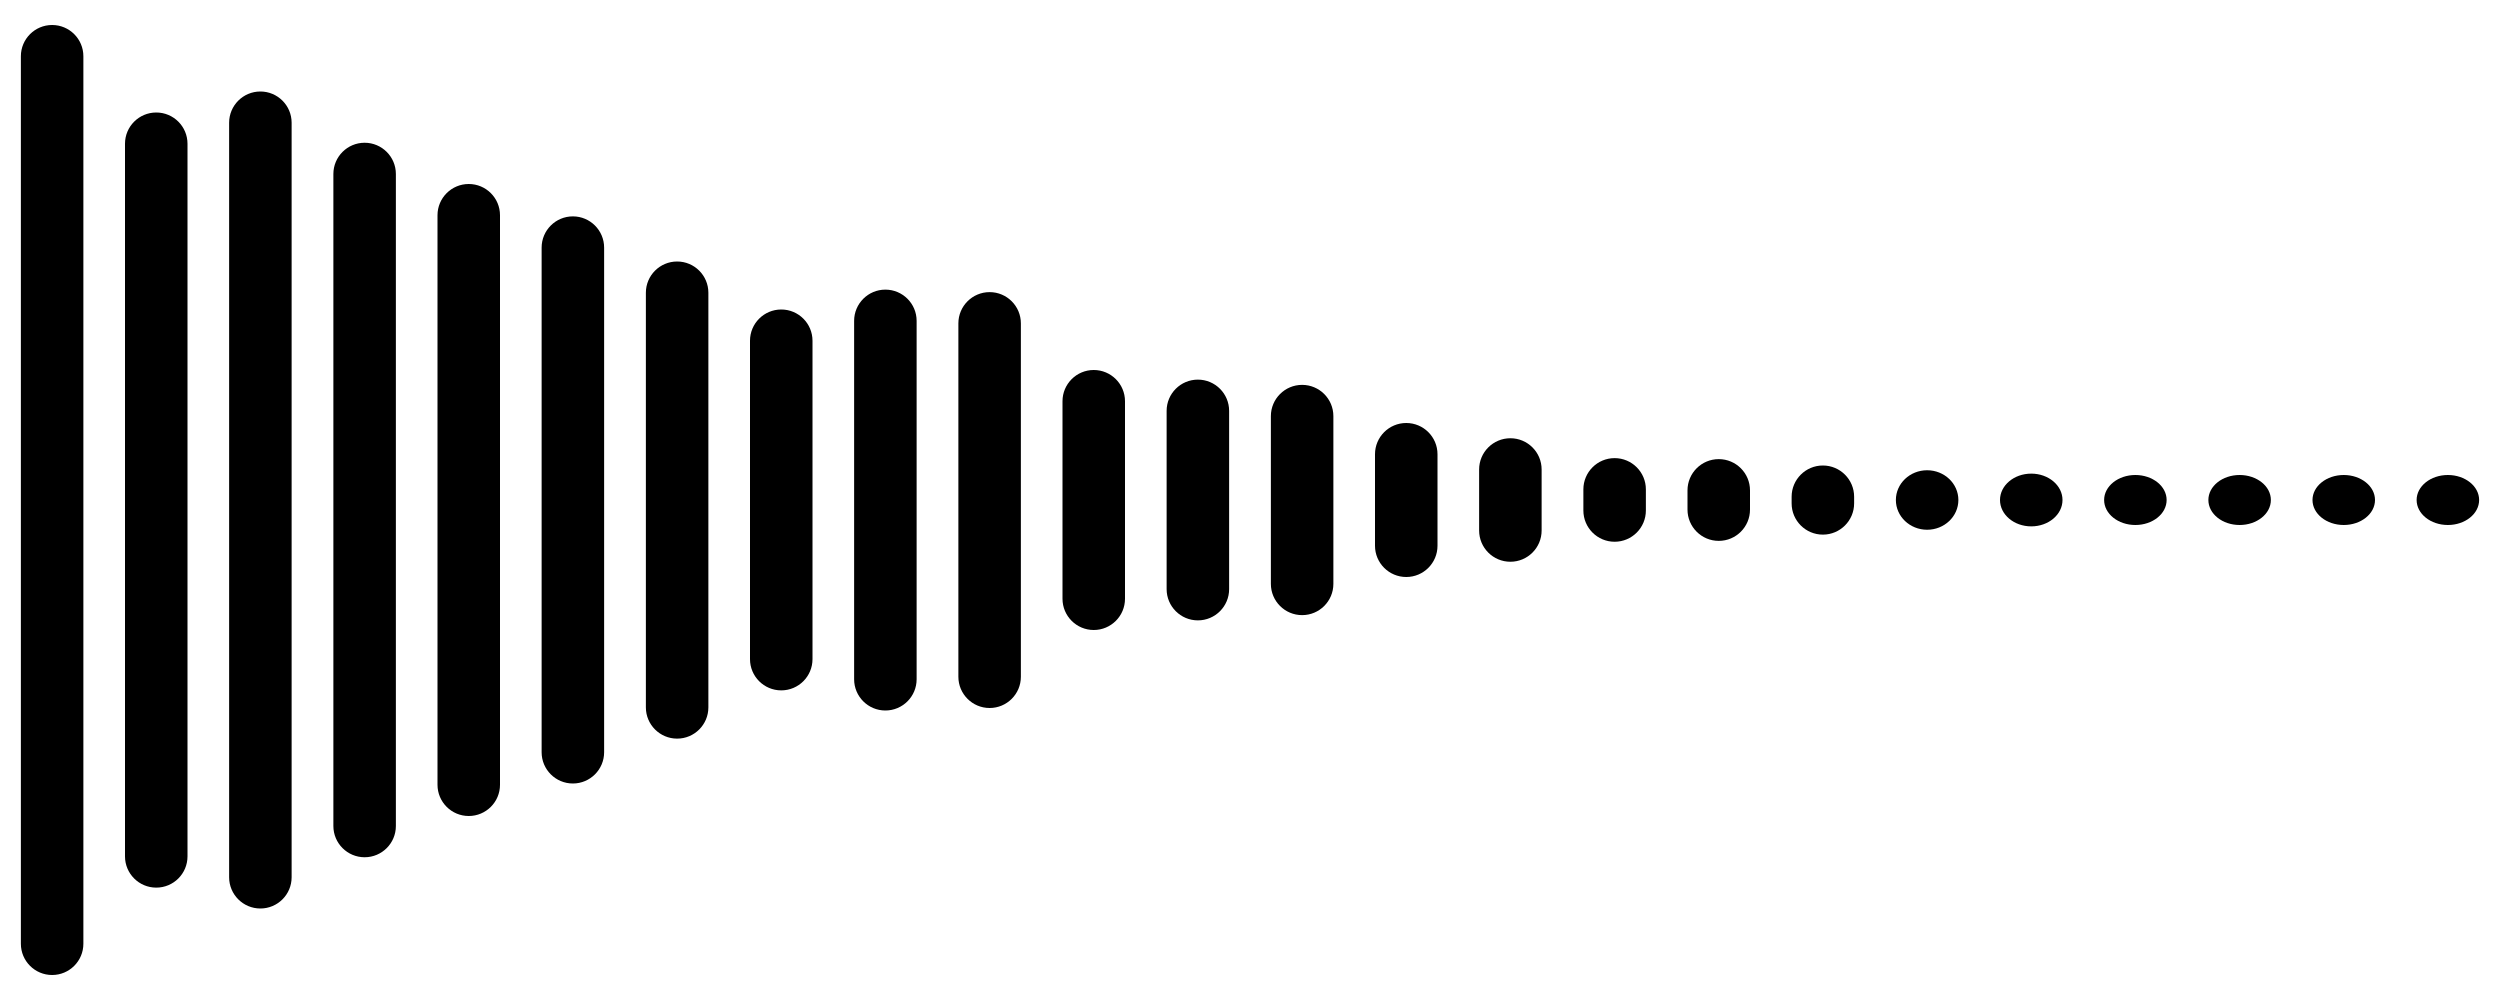
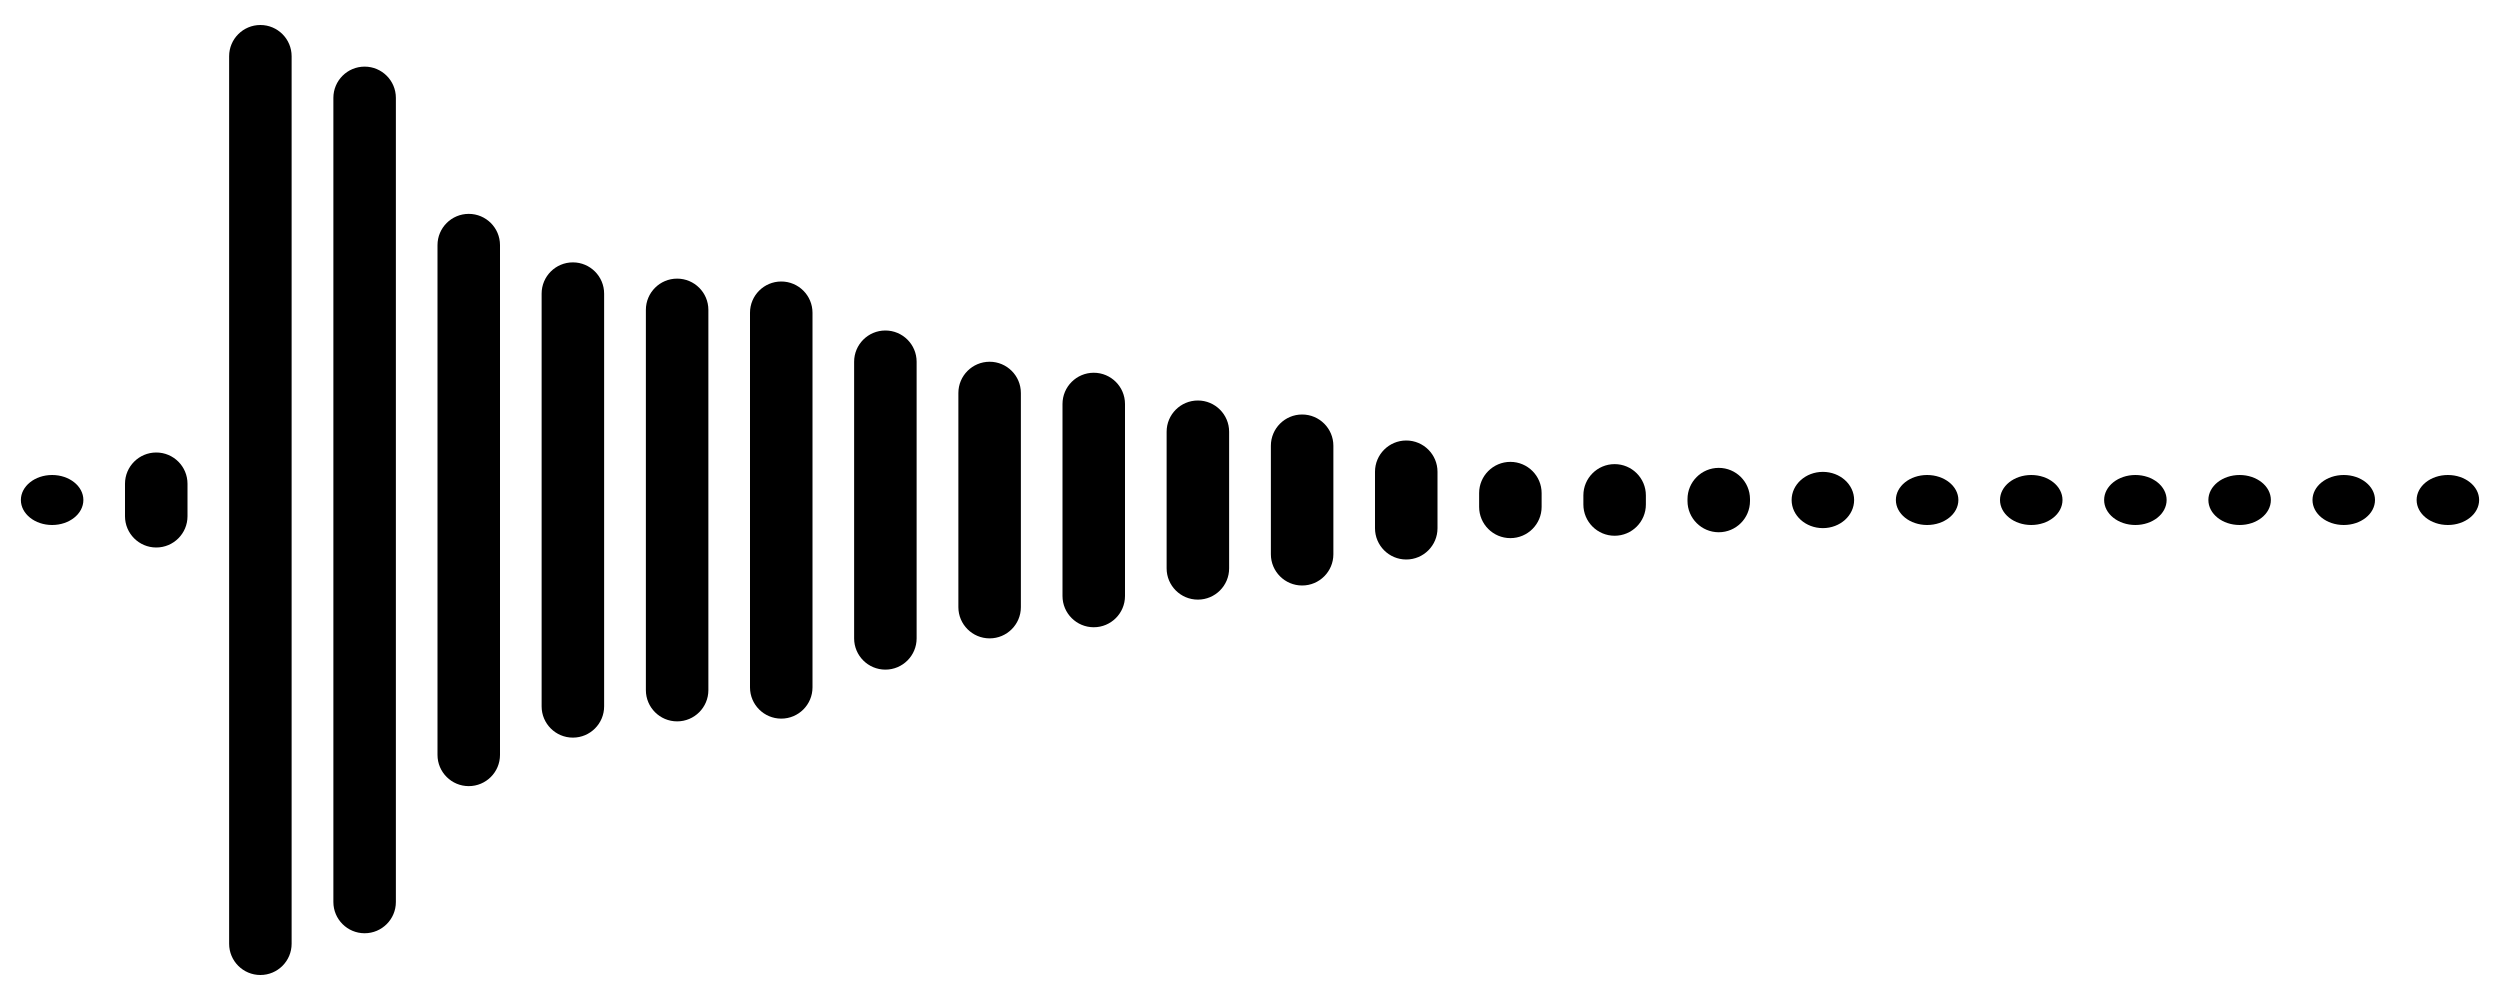
<svg xmlns="http://www.w3.org/2000/svg" viewBox="0 0 200 80" fill="currentColor" aria-hidden="true">
-   <rect x="1.67" y="2.00" width="5" height="76.00" rx="2.50" />
-   <rect x="10.00" y="9.00" width="5" height="62.01" rx="2.50" />
-   <rect x="18.33" y="7.32" width="5" height="65.36" rx="2.50" />
-   <rect x="26.67" y="11.42" width="5" height="57.16" rx="2.50" />
-   <rect x="35.00" y="14.72" width="5" height="50.56" rx="2.50" />
-   <rect x="43.33" y="17.31" width="5" height="45.37" rx="2.50" />
-   <rect x="51.67" y="20.92" width="5" height="38.17" rx="2.50" />
-   <rect x="60.00" y="24.76" width="5" height="30.47" rx="2.50" />
-   <rect x="68.33" y="23.17" width="5" height="33.67" rx="2.50" />
-   <rect x="76.67" y="23.37" width="5" height="33.27" rx="2.50" />
-   <rect x="85.00" y="29.60" width="5" height="20.80" rx="2.50" />
-   <rect x="93.33" y="30.37" width="5" height="19.26" rx="2.50" />
-   <rect x="101.67" y="30.79" width="5" height="18.42" rx="2.50" />
-   <rect x="110.00" y="33.84" width="5" height="12.32" rx="2.50" />
-   <rect x="118.33" y="35.06" width="5" height="9.88" rx="2.50" />
-   <rect x="126.67" y="36.65" width="5" height="6.69" rx="2.50" />
-   <rect x="135.00" y="36.73" width="5" height="6.54" rx="2.50" />
-   <rect x="143.33" y="37.24" width="5" height="5.53" rx="2.50" />
-   <rect x="151.67" y="37.62" width="5" height="4.76" rx="2.50" />
-   <rect x="160.00" y="37.89" width="5" height="4.22" rx="2.50" />
+   <rect x="1.67" y="38.00" width="5" height="4.00" rx="2.50" />
+   <rect x="10.00" y="36.20" width="5" height="7.60" rx="2.50" />
+   <rect x="18.33" y="2.00" width="5" height="76.00" rx="2.50" />
+   <rect x="26.67" y="5.33" width="5" height="69.33" rx="2.50" />
+   <rect x="35.00" y="17.11" width="5" height="45.78" rx="2.50" />
+   <rect x="43.33" y="20.99" width="5" height="38.02" rx="2.50" />
+   <rect x="51.67" y="22.29" width="5" height="35.42" rx="2.50" />
+   <rect x="60.00" y="22.52" width="5" height="34.97" rx="2.50" />
+   <rect x="68.33" y="26.44" width="5" height="27.13" rx="2.50" />
+   <rect x="76.67" y="28.94" width="5" height="22.13" rx="2.50" />
+   <rect x="85.00" y="29.82" width="5" height="20.36" rx="2.50" />
+   <rect x="93.33" y="32.04" width="5" height="15.93" rx="2.50" />
+   <rect x="101.67" y="33.16" width="5" height="13.68" rx="2.50" />
+   <rect x="110.00" y="35.24" width="5" height="9.52" rx="2.50" />
+   <rect x="118.33" y="36.95" width="5" height="6.10" rx="2.50" />
+   <rect x="126.67" y="37.13" width="5" height="5.73" rx="2.50" />
+   <rect x="135.00" y="37.43" width="5" height="5.15" rx="2.50" />
+   <rect x="143.33" y="37.75" width="5" height="4.50" rx="2.50" />
+   <rect x="151.67" y="38.00" width="5" height="4.00" rx="2.50" />
+   <rect x="160.00" y="38.00" width="5" height="4.00" rx="2.50" />
  <rect x="168.33" y="38.00" width="5" height="4.00" rx="2.50" />
  <rect x="176.67" y="38.00" width="5" height="4.00" rx="2.50" />
  <rect x="185.00" y="38.00" width="5" height="4.00" rx="2.50" />
  <rect x="193.33" y="38.00" width="5" height="4.00" rx="2.50" />
</svg>
